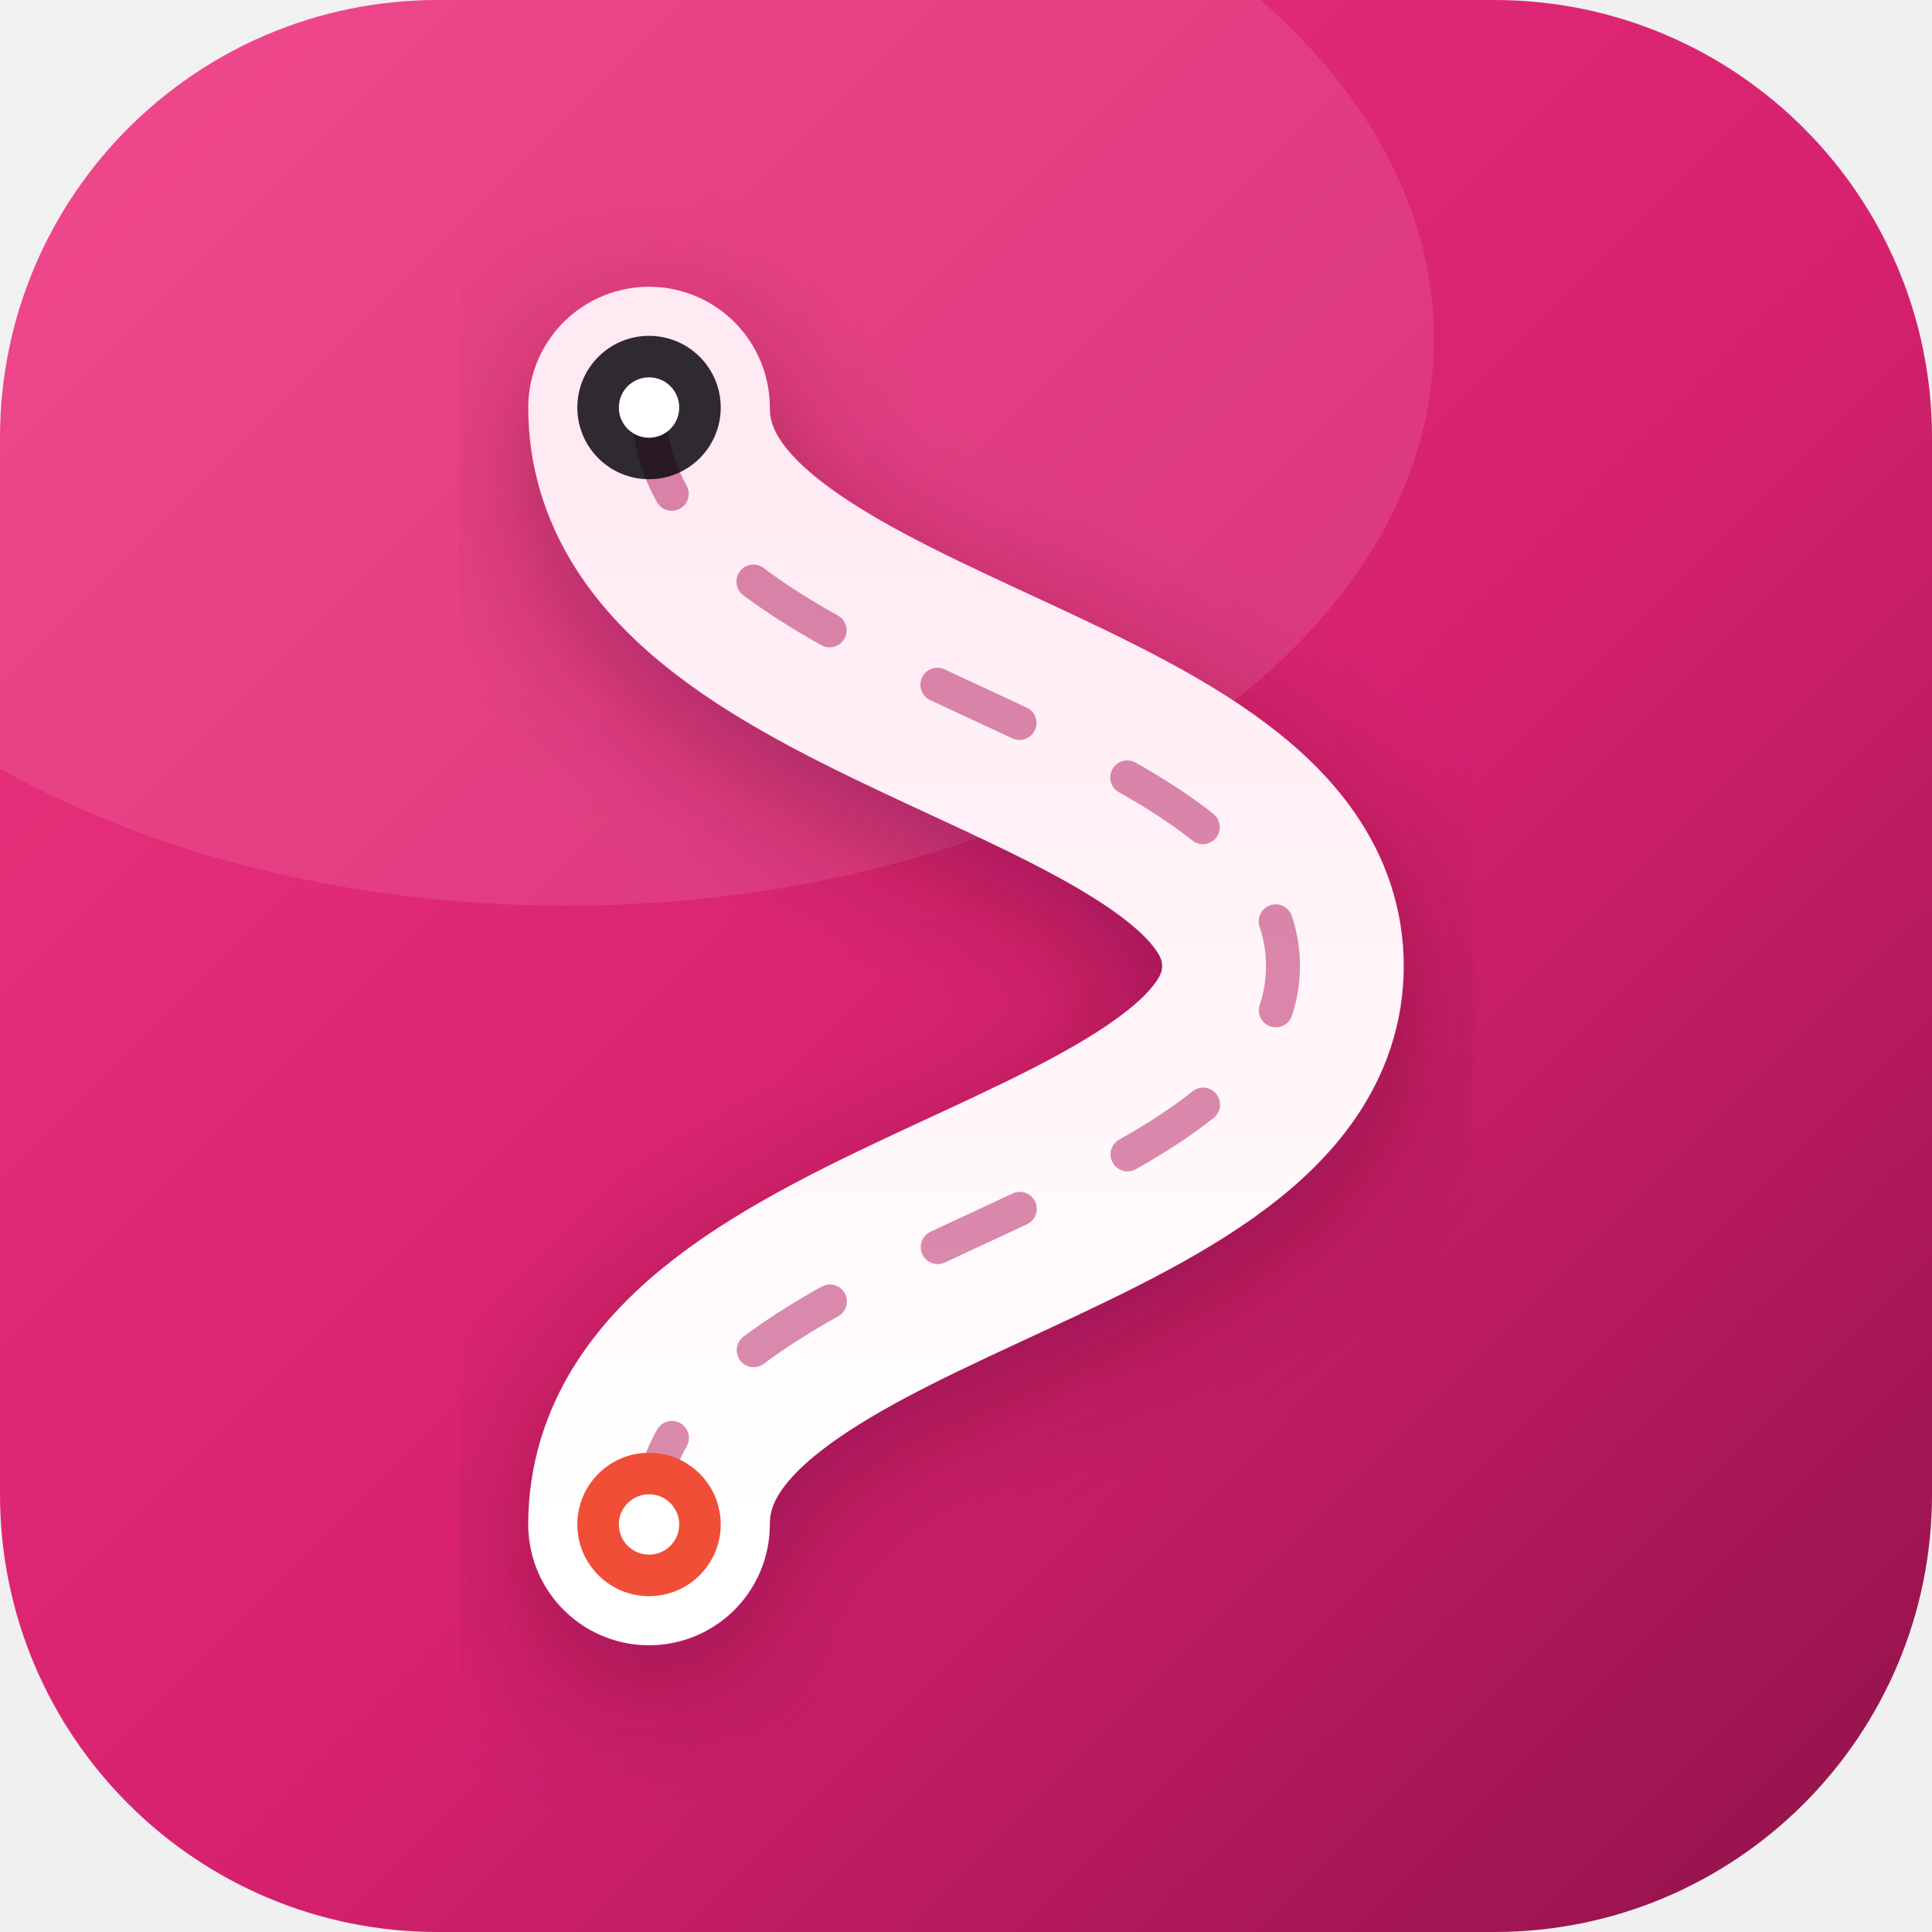
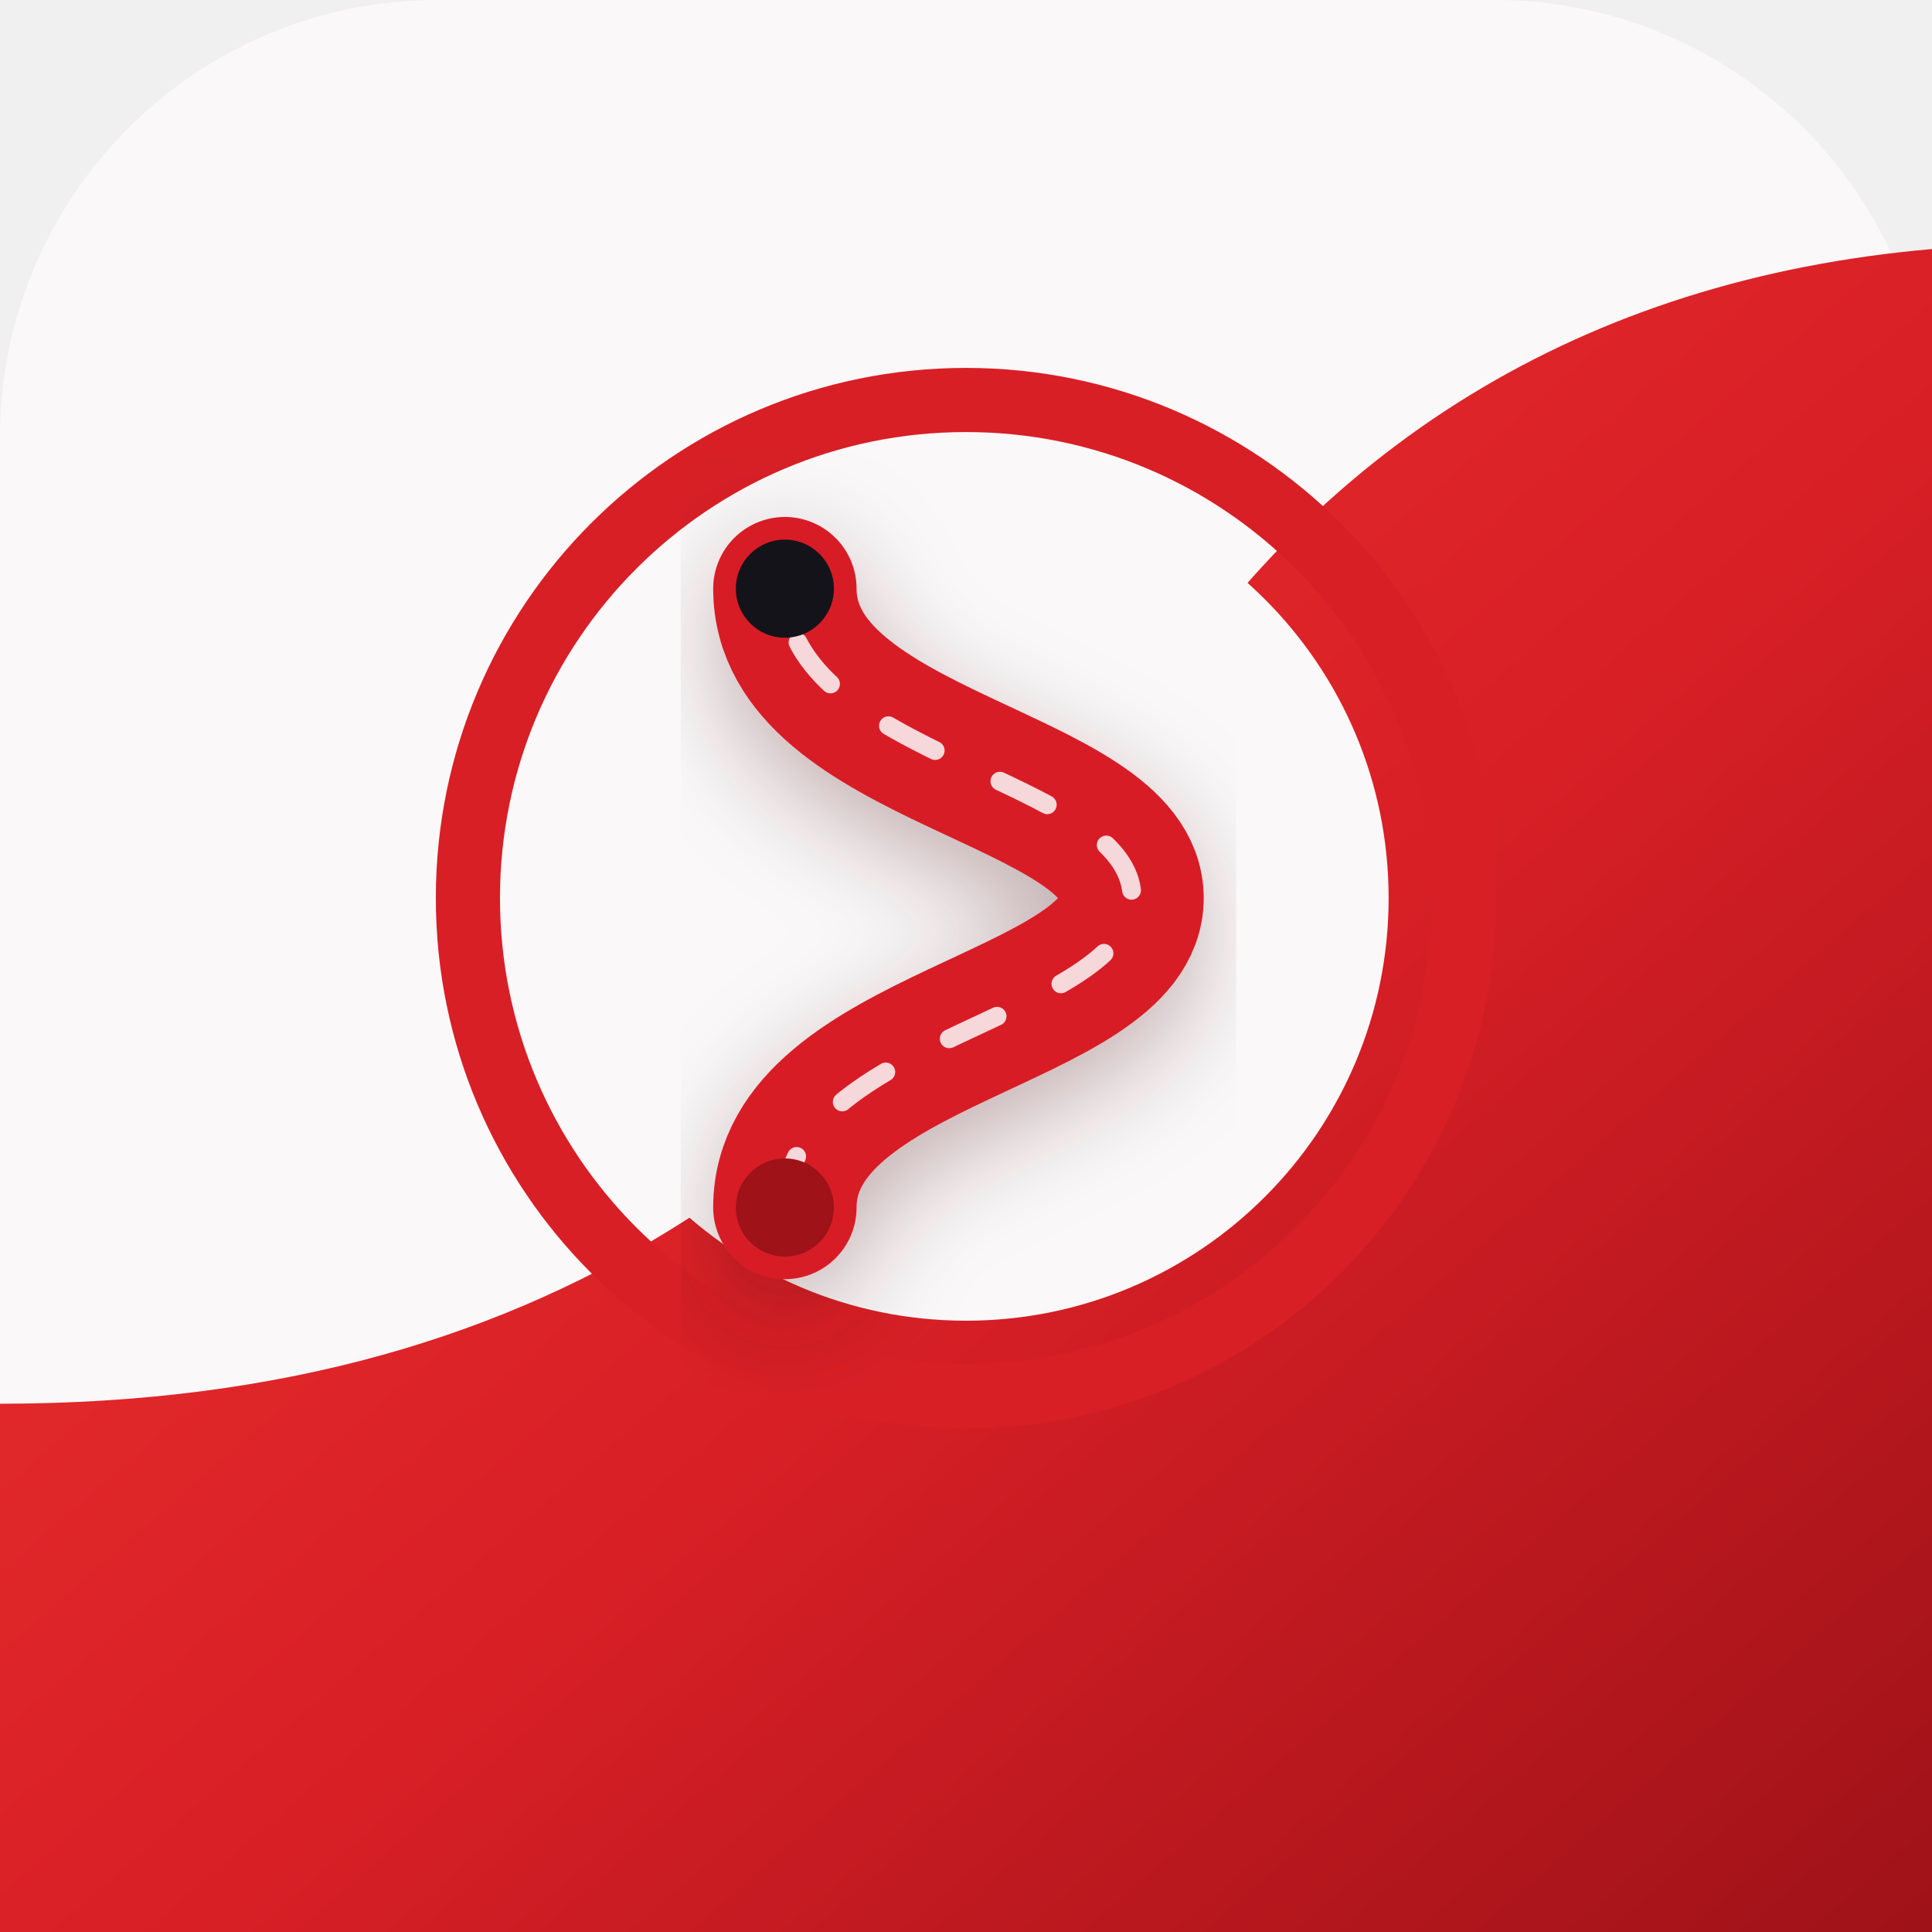
<svg xmlns="http://www.w3.org/2000/svg" viewBox="0 0 512 512" width="512" height="512" role="img" aria-label="Logo Siraba">
  <defs>
-     <linearGradient id="fond" x1="0" y1="0" x2="1" y2="1">
-       <stop offset="0" stop-color="#F0357F" />
-       <stop offset="0.55" stop-color="#D6216F" />
-       <stop offset="1" stop-color="#8E1149" />
-     </linearGradient>
-     <linearGradient id="bitume" x1="0.5" y1="1" x2="0.5" y2="0">
-       <stop offset="0" stop-color="#FFFFFF" />
-       <stop offset="1" stop-color="#FFE9F2" />
+     <linearGradient id="rouge" x1="0" y1="0" x2="1" y2="1">
+       <stop offset="0" stop-color="#F0362F" />
+       <stop offset="0.55" stop-color="#D81F26" />
+       <stop offset="1" stop-color="#9E1218" />
    </linearGradient>
    <filter id="ombre" x="-30%" y="-30%" width="160%" height="160%">
-       <feDropShadow dx="0" dy="10" stdDeviation="18" flood-color="#3A0620" flood-opacity="0.35" />
+       <feDropShadow dx="0" dy="9" stdDeviation="14" flood-color="#3A0508" flood-opacity="0.30" />
    </filter>
  </defs>
-   <rect width="512" height="512" rx="116" fill="url(#fond)" />
-   <ellipse cx="150" cy="90" rx="230" ry="150" fill="#FFFFFF" opacity="0.10" />
-   <path d="M 172 404 C 172 330 340 322 340 256 C 340 190 172 182 172 108" fill="none" stroke="url(#bitume)" stroke-width="64" stroke-linecap="round" filter="url(#ombre)" />
-   <path d="M 172 404 C 172 330 340 322 340 256 C 340 190 172 182 172 108" fill="none" stroke="#B3175C" stroke-width="9" stroke-linecap="round" stroke-dasharray="24 32" opacity="0.5" />
-   <circle cx="172" cy="404" r="19" fill="#F04E37" />
-   <circle cx="172" cy="404" r="8" fill="#FFFFFF" />
-   <circle cx="172" cy="108" r="19" fill="#0A070E" opacity="0.85" />
-   <circle cx="172" cy="108" r="8" fill="#FFFFFF" />
+   <rect width="512" height="512" rx="116" fill="#FBF8F9" />
+   <path d="M 0 512 L 0 372 C 150 372 236 300 300 196 C 348 118 420 74 512 66 L 512 512 Z" fill="url(#rouge)" />
+   <circle cx="256" cy="238" r="132" fill="none" stroke="#D81F26" stroke-width="17" />
+   <circle cx="256" cy="238" r="112" fill="#FBF8F9" />
+   <path d="M 208 320 C 208 275 300 270 300 238 C 300 206 208 201 208 156" fill="none" stroke="#D81F26" stroke-width="38" stroke-linecap="round" filter="url(#ombre)" />
+   <path d="M 208 320 C 208 275 300 270 300 238 C 300 206 208 201 208 156" fill="none" stroke="#FBF8F9" stroke-width="5" stroke-linecap="round" stroke-dasharray="14 19" opacity="0.85" />
+   <circle cx="208" cy="320" r="13" fill="#9E1218" />
+   <circle cx="208" cy="156" r="13" fill="#15131A" />
</svg>
